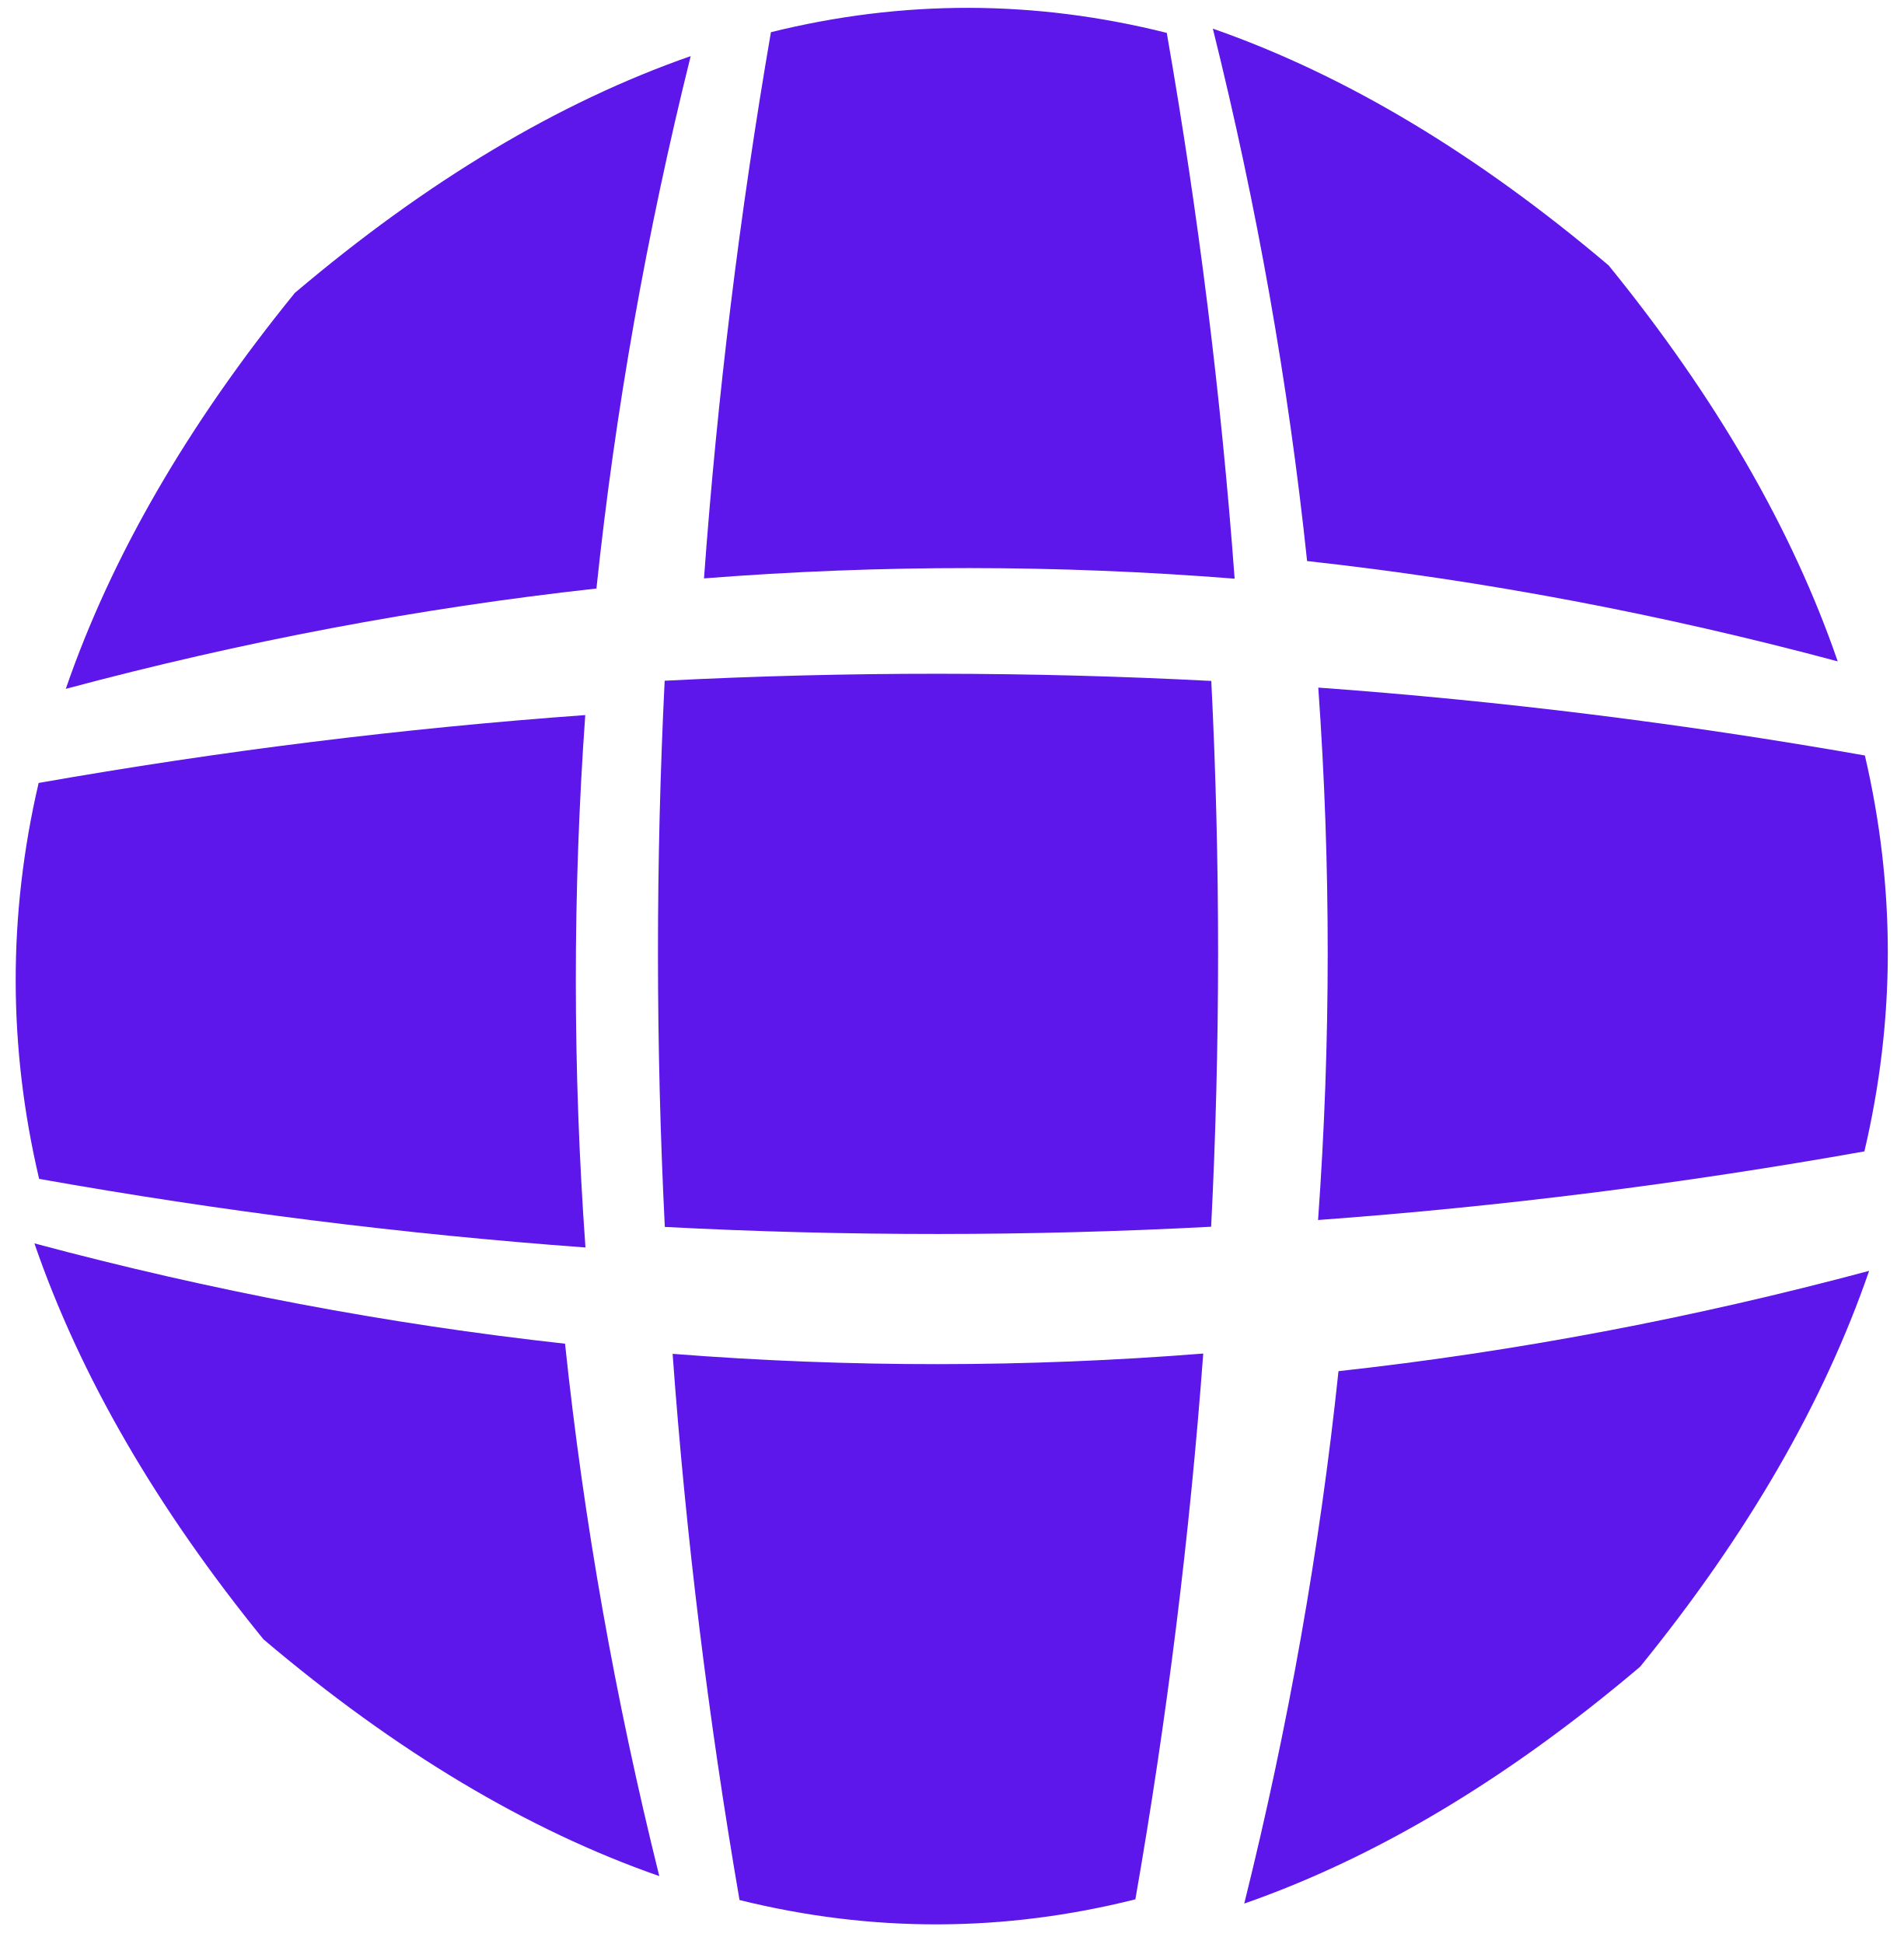
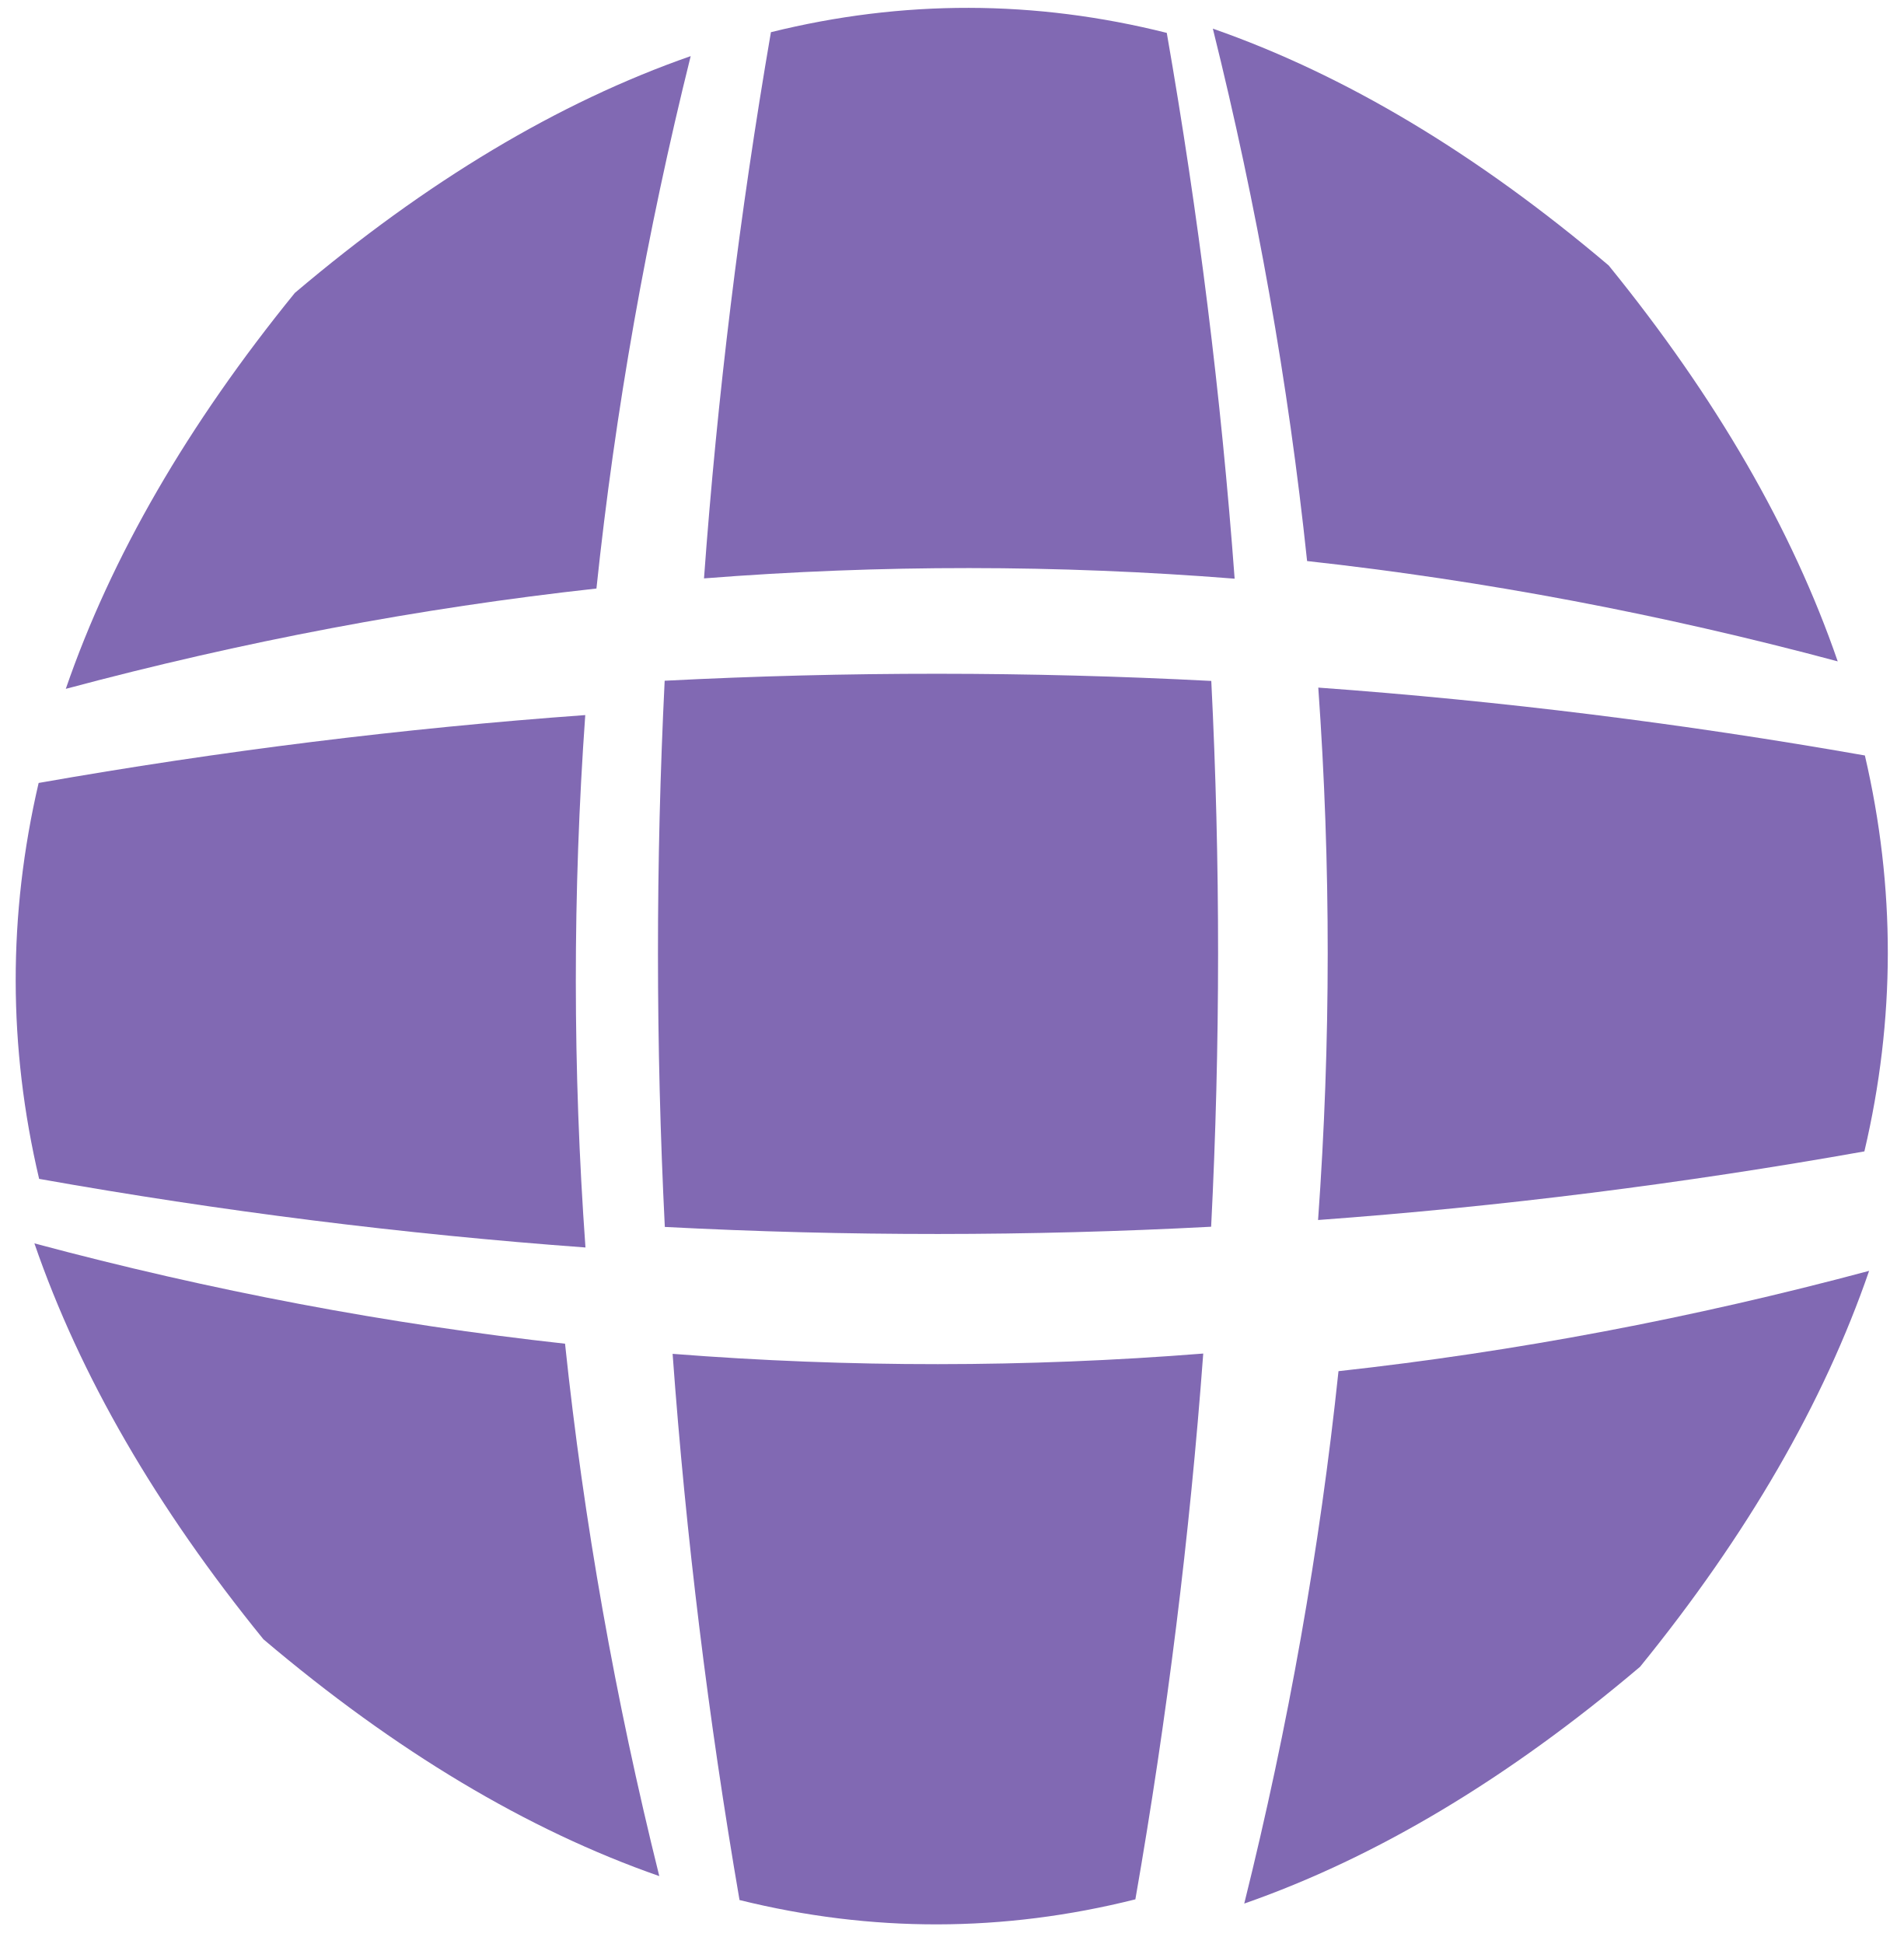
<svg xmlns="http://www.w3.org/2000/svg" version="1.1" x="0px" y="0px" viewBox="0 0 485.029 495.257" style="fill: rgb(0, 0, 0);" xml:space="preserve" role="img" aria-label="Mock Logo">
  <g id="__id4_sax1iq52j">
-     <path style="fill: rgb(94, 23, 235);" d="M149.181,317.811c-46.403-3.397-92.807-9.224-139.211-17.479   c-7.918-33.622-7.96-67.243-0.126-100.865c46.428-8.167,92.857-13.932,139.285-17.292   C145.906,227.386,145.923,272.597,149.181,317.811z" />
-     <path style="fill: rgb(94, 23, 235);" d="M151.977,149.934c-45.071,4.967-90.142,13.486-135.212,25.557   c11.578-33.622,31.031-67.243,58.361-100.865c33.623-28.495,67.244-48.604,100.866-60.329   C164.746,59.509,156.741,104.722,151.977,149.934z" />
-     <path style="fill: rgb(94, 23, 235);" d="M314.595,147.426c-45.07-3.577-90.14-3.602-135.21-0.075c3.383-46.383,9.067-92.768,17.052-139.151   c33.621-8.326,67.243-8.267,100.864,0.177C305.398,54.727,311.164,101.077,314.595,147.426z" />
-     <path style="fill: rgb(94, 23, 235);" d="M417.903,424.63c-33.62,28.494-67.24,48.604-100.861,60.328   c11.247-45.212,19.252-90.424,24.016-135.636c45.07-4.968,90.139-13.486,135.207-25.558   C464.687,357.388,445.233,391.009,417.903,424.63z" />
+     <path style="fill: rgb(129, 105, 179);" d="M149.181,317.811c-46.403-3.397-92.807-9.224-139.211-17.479   c-7.918-33.622-7.96-67.243-0.126-100.865c46.428-8.167,92.857-13.932,139.285-17.292   C145.906,227.386,145.923,272.597,149.181,317.811z" />
+     <path style="fill: rgb(129, 105, 179);" d="M151.977,149.934c-45.071,4.967-90.142,13.486-135.212,25.557   c11.578-33.622,31.031-67.243,58.361-100.865c33.623-28.495,67.244-48.604,100.866-60.329   C164.746,59.509,156.741,104.722,151.977,149.934z" />
+     <path style="fill: rgb(129, 105, 179);" d="M314.595,147.426c-45.07-3.577-90.14-3.602-135.21-0.075c3.383-46.383,9.067-92.768,17.052-139.151   c33.621-8.326,67.243-8.267,100.864,0.177C305.398,54.727,311.164,101.077,314.595,147.426z" />
+     <path style="fill: rgb(129, 105, 179);" d="M417.903,424.63c-33.62,28.494-67.24,48.604-100.861,60.328   c11.247-45.212,19.252-90.424,24.016-135.636c45.07-4.968,90.139-13.486,135.207-25.558   C464.687,357.388,445.233,391.009,417.903,424.63z" />
  </g>
  <g id="__id5_sax1iq52j">
-     <path style="fill: rgb(94, 23, 235);" d="M167.992,477.96c-33.622-11.725-67.244-31.835-100.866-60.33   c-27.33-33.621-46.783-67.242-58.361-100.865c45.071,12.072,90.142,20.591,135.212,25.558   C148.741,387.536,156.746,432.748,167.992,477.96z" />
-     <path style="fill: rgb(94, 23, 235);" d="M308.608,312.525c-46.402,2.446-92.806,2.463-139.208,0.051   c-2.314-46.383-2.326-92.767-0.038-139.15c46.428-2.387,92.855-2.37,139.283,0.051   C310.968,219.826,310.954,266.176,308.608,312.525z" />
-     <path style="fill: rgb(94, 23, 235);" d="M289.301,483.88c-33.621,8.443-67.243,8.502-100.864,0.177   c-7.985-46.384-13.669-92.769-17.052-139.15c45.07,3.526,90.14,3.502,135.21-0.075C303.164,391.182,297.398,437.53,289.301,483.88z   " />
-     <path style="fill: rgb(94, 23, 235);" d="M475.059,293.331c-46.4,8.255-92.802,14.082-139.204,17.479   c3.258-45.213,3.276-90.423,0.053-135.636c46.426,3.361,92.852,9.125,139.278,17.292   C483.02,226.088,482.978,259.709,475.059,293.331z" />
-     <path style="fill: rgb(94, 23, 235);" d="M468.265,168.491c-45.067-12.07-90.137-20.589-135.207-25.557   c-4.764-45.212-12.769-90.424-24.016-135.636c33.621,11.725,67.241,31.834,100.861,60.328   C437.233,101.248,456.687,134.869,468.265,168.491z" />
+     <path style="fill: rgb(129, 105, 179);" d="M167.992,477.96c-33.622-11.725-67.244-31.835-100.866-60.33   c-27.33-33.621-46.783-67.242-58.361-100.865c45.071,12.072,90.142,20.591,135.212,25.558   C148.741,387.536,156.746,432.748,167.992,477.96z" />
+     <path style="fill: rgb(129, 105, 179);" d="M308.608,312.525c-46.402,2.446-92.806,2.463-139.208,0.051   c-2.314-46.383-2.326-92.767-0.038-139.15c46.428-2.387,92.855-2.37,139.283,0.051   C310.968,219.826,310.954,266.176,308.608,312.525z" />
+     <path style="fill: rgb(129, 105, 179);" d="M289.301,483.88c-33.621,8.443-67.243,8.502-100.864,0.177   c-7.985-46.384-13.669-92.769-17.052-139.15c45.07,3.526,90.14,3.502,135.21-0.075C303.164,391.182,297.398,437.53,289.301,483.88z   " />
+     <path style="fill: rgb(129, 105, 179);" d="M475.059,293.331c-46.4,8.255-92.802,14.082-139.204,17.479   c3.258-45.213,3.276-90.423,0.053-135.636c46.426,3.361,92.852,9.125,139.278,17.292   C483.02,226.088,482.978,259.709,475.059,293.331z" />
+     <path style="fill: rgb(129, 105, 179);" d="M468.265,168.491c-45.067-12.07-90.137-20.589-135.207-25.557   c-4.764-45.212-12.769-90.424-24.016-135.636c33.621,11.725,67.241,31.834,100.861,60.328   C437.233,101.248,456.687,134.869,468.265,168.491z" />
  </g>
</svg>
